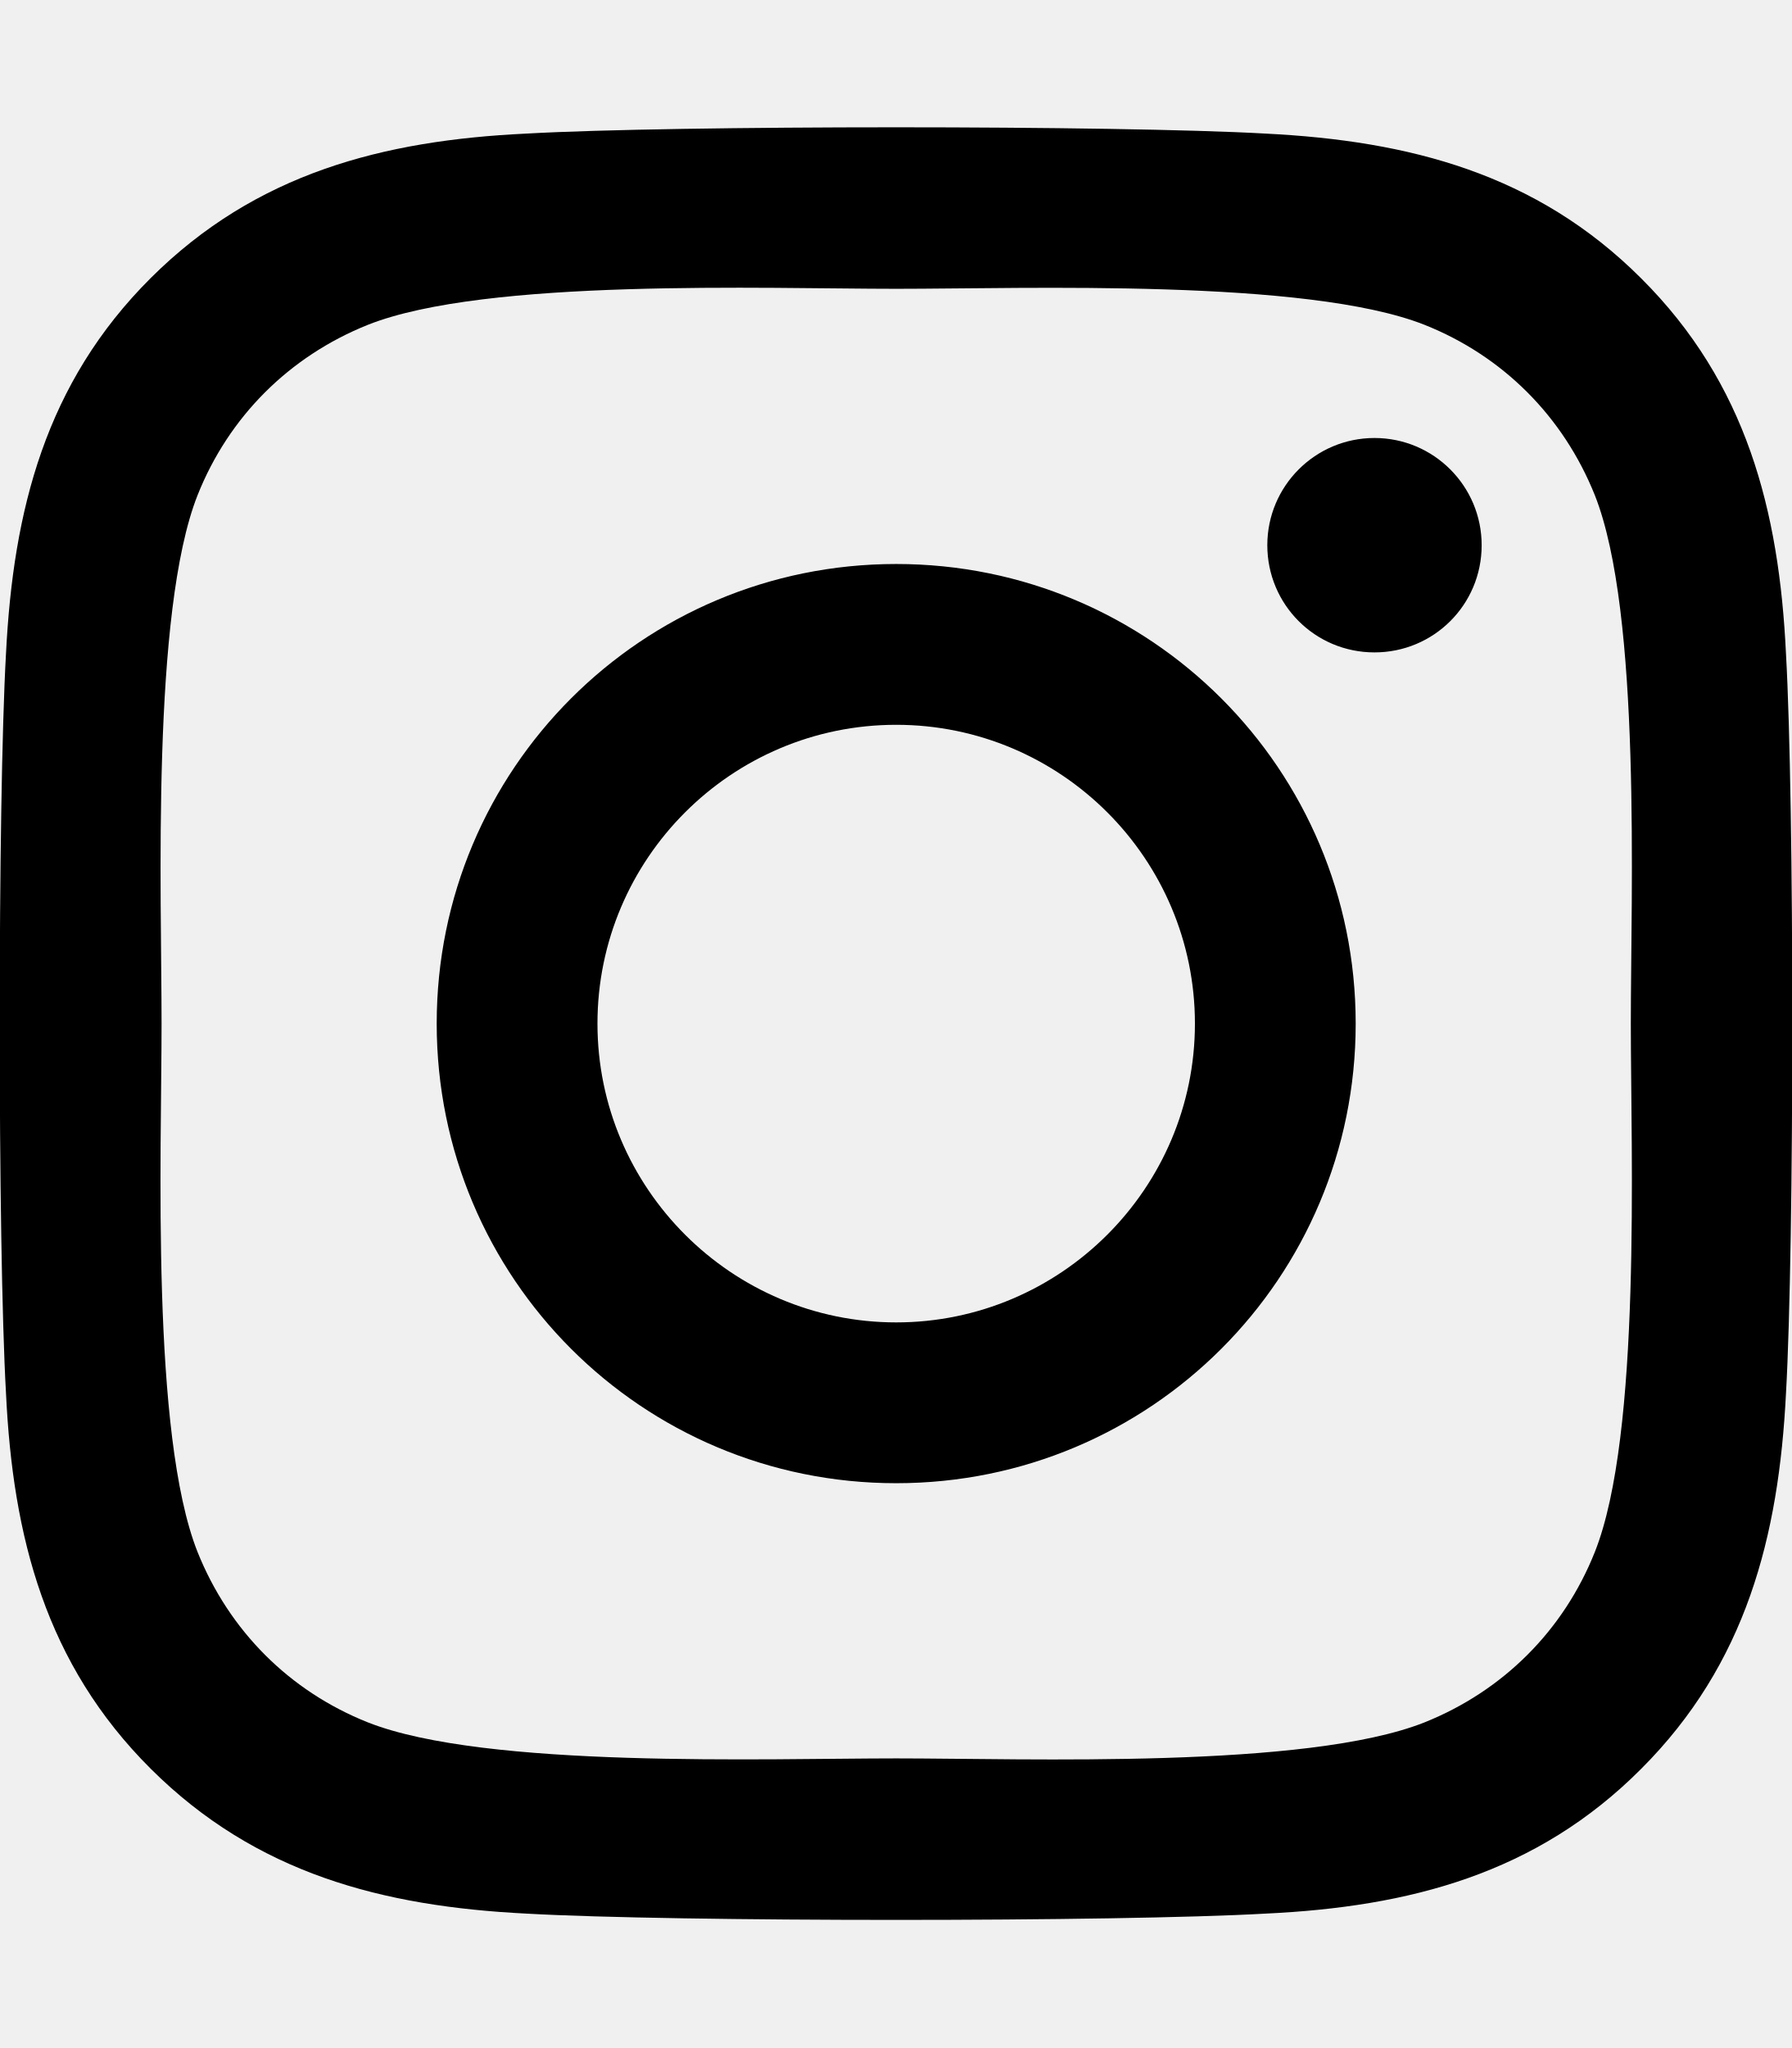
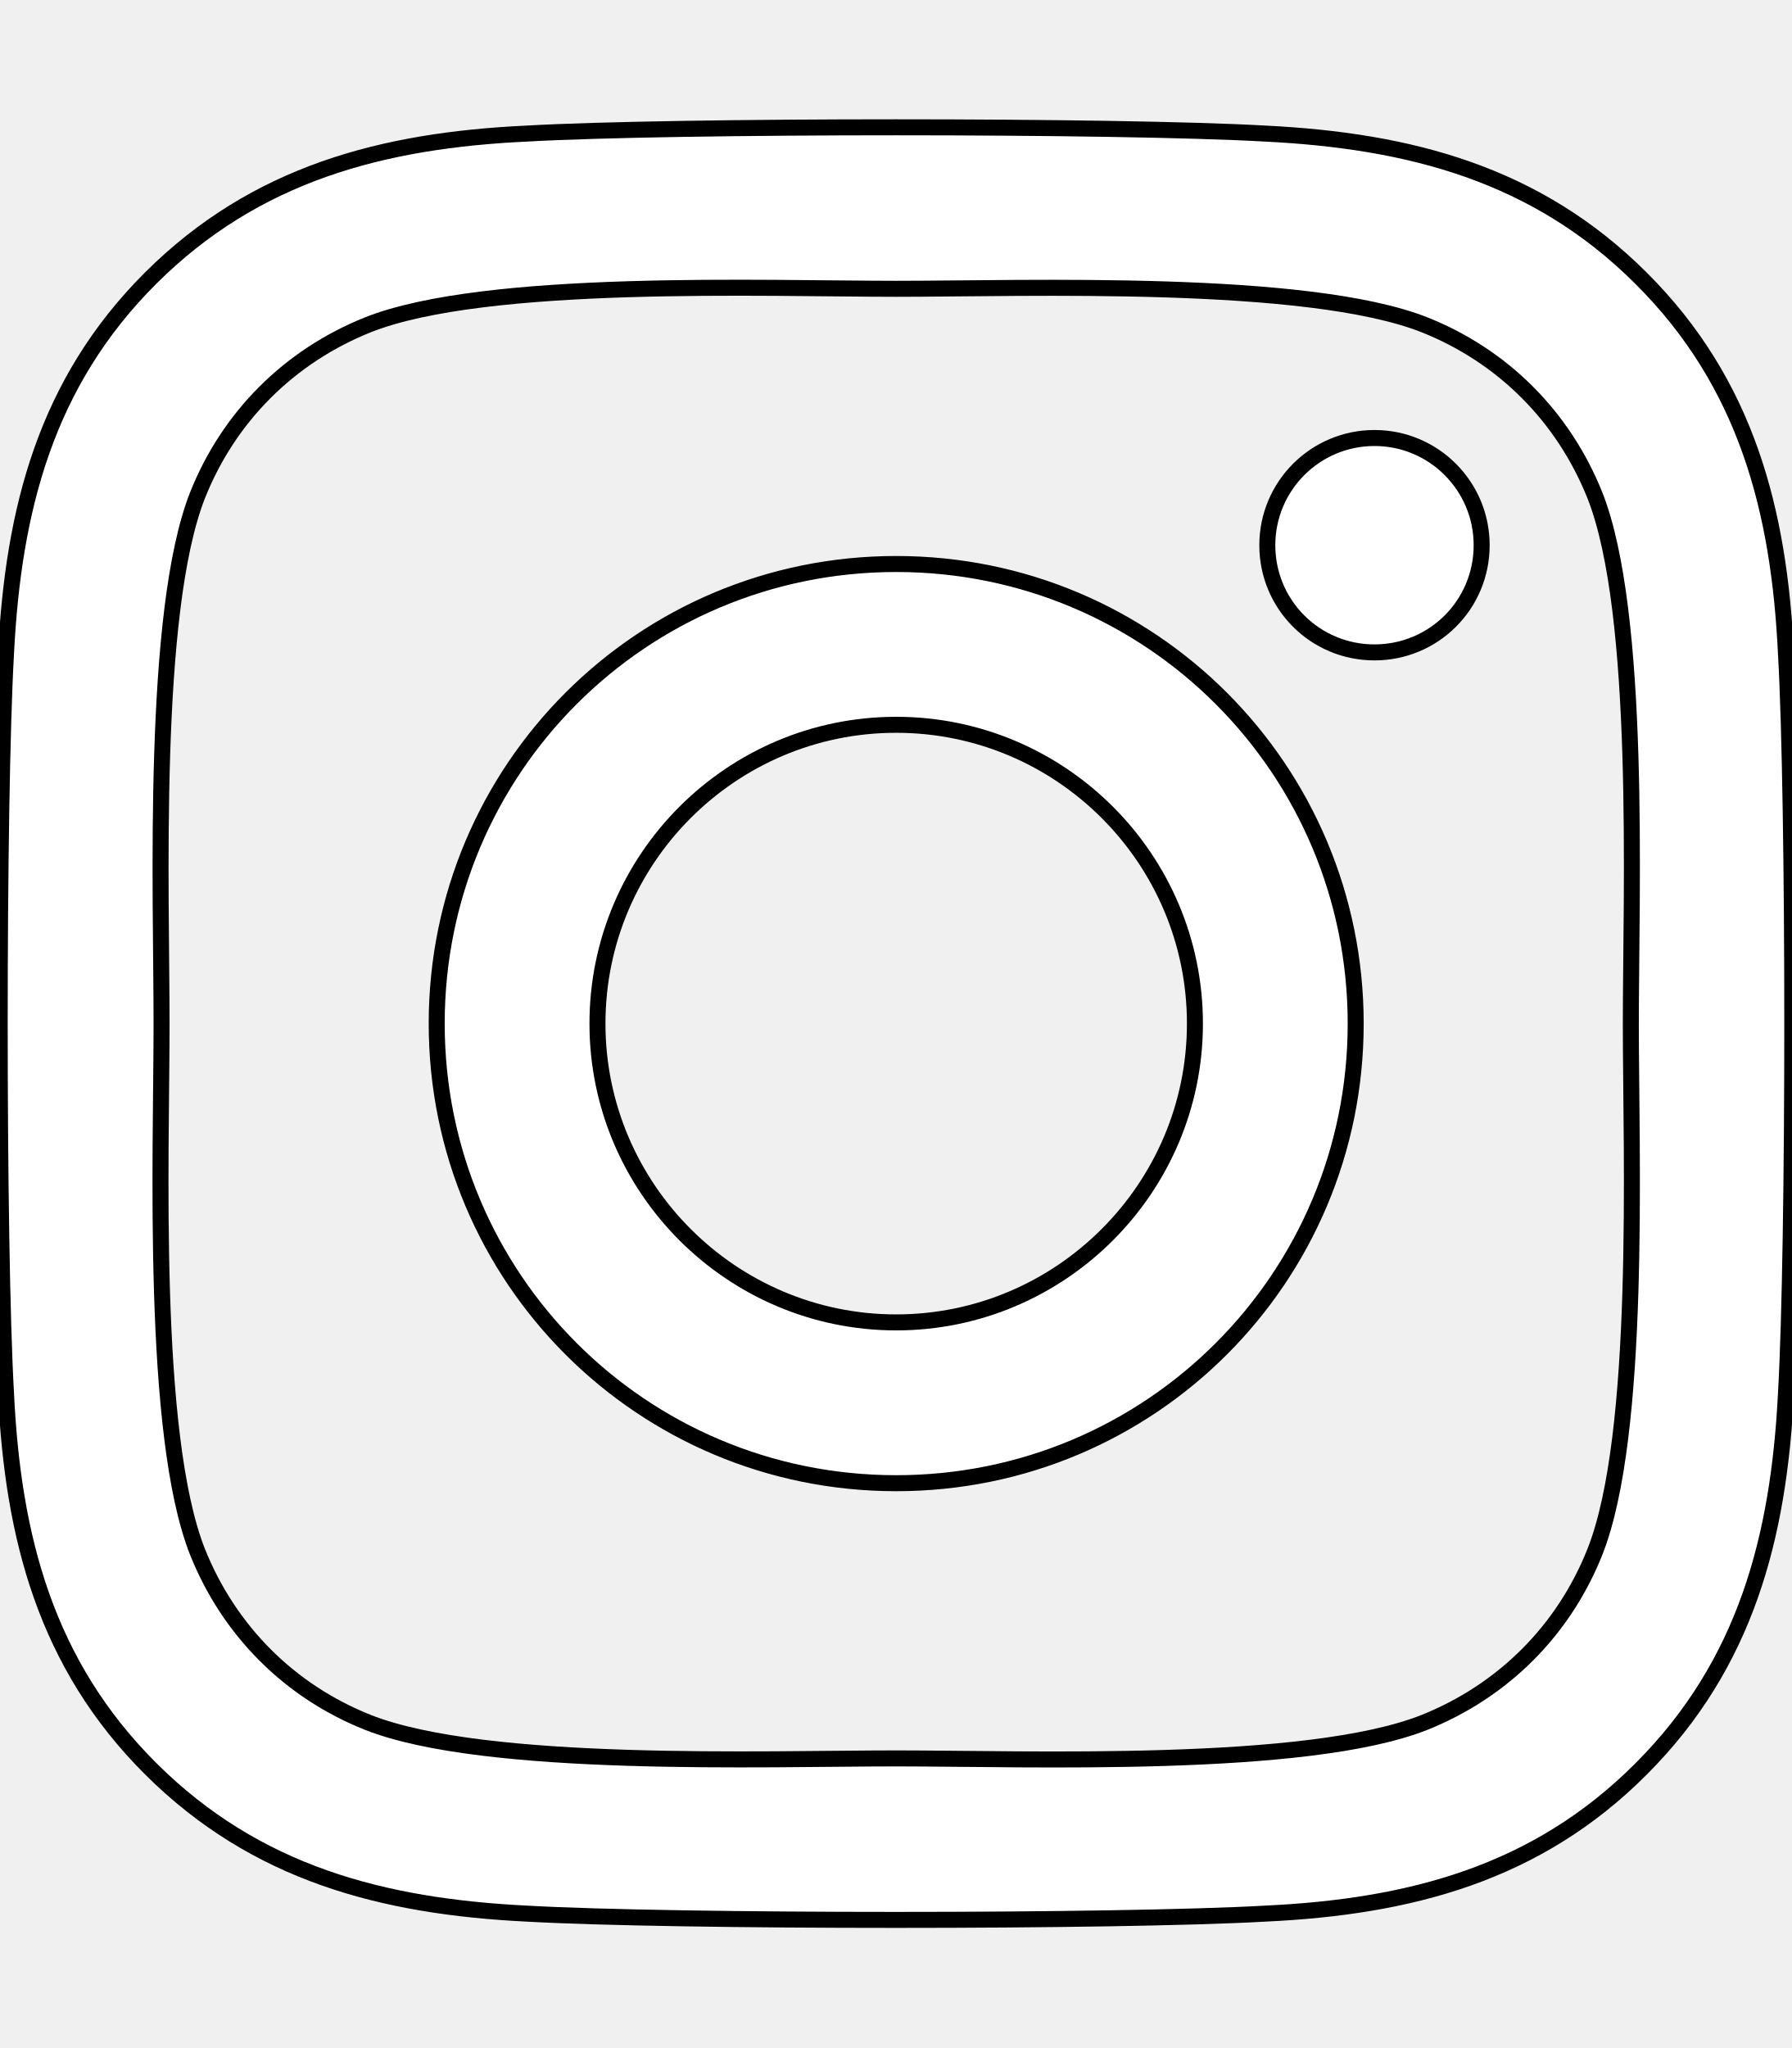
- <svg xmlns="http://www.w3.org/2000/svg" viewBox="0 0 448 512">
-   <path d="M224.1 141c-63.6 0-114.9 51.3-114.9 114.9s51.3 114.9 114.9 114.9S339 319.5 339 255.9 287.7 141 224.1 141zm0 189.6c-41.1 0-74.7-33.5-74.7-74.7s33.5-74.7 74.7-74.7 74.7 33.5 74.7 74.7-33.6 74.7-74.7 74.7zm146.4-194.3c0 14.9-12 26.8-26.8 26.8-14.9 0-26.8-12-26.8-26.8s12-26.8 26.8-26.8 26.8 12 26.8 26.8zm76.1 27.2c-1.7-35.9-9.9-67.7-36.2-93.9-26.2-26.2-58-34.4-93.9-36.2-37-2.1-147.9-2.1-184.9 0-35.8 1.7-67.6 9.9-93.9 36.1s-34.4 58-36.2 93.9c-2.1 37-2.1 147.9 0 184.9 1.7 35.9 9.9 67.7 36.2 93.9s58 34.4 93.9 36.2c37 2.1 147.9 2.1 184.9 0 35.9-1.7 67.7-9.9 93.9-36.2 26.2-26.2 34.4-58 36.2-93.9 2.1-37 2.1-147.8 0-184.8zM398.8 388c-7.8 19.6-22.9 34.7-42.6 42.6-29.5 11.7-99.5 9-132.1 9s-102.7 2.6-132.1-9c-19.6-7.8-34.7-22.9-42.6-42.6-11.7-29.5-9-99.5-9-132.1s-2.6-102.7 9-132.1c7.8-19.6 22.9-34.7 42.6-42.6 29.5-11.7 99.5-9 132.1-9s102.7-2.6 132.1 9c19.6 7.8 34.7 22.9 42.6 42.6 11.7 29.5 9 99.5 9 132.1s2.7 102.7-9 132.1z" />
+ <svg xmlns="http://www.w3.org/2000/svg" version="1.1" id="Capa_1" x="0px" y="0px" viewBox="0 0 448 512" style="enable-background:new 0 0 448 512;" xml:space="preserve">
+   <style type="text/css">
+ 	.st0{fill:#FFFFFF;stroke:#000000;stroke-width:4;stroke-miterlimit:10;}
+ </style>
+   <path class="st0" d="M224.1,141c-63.6,0-114.9,51.3-114.9,114.9s51.3,114.9,114.9,114.9S339,319.5,339,255.9S287.7,141,224.1,141z   M224.1,330.6c-41.1,0-74.7-33.5-74.7-74.7s33.5-74.7,74.7-74.7s74.7,33.5,74.7,74.7S265.2,330.6,224.1,330.6L224.1,330.6z   M370.5,136.3c0,14.9-12,26.8-26.8,26.8c-14.9,0-26.8-12-26.8-26.8s12-26.8,26.8-26.8S370.5,121.5,370.5,136.3z M446.6,163.5  c-1.7-35.9-9.9-67.7-36.2-93.9c-26.2-26.2-58-34.4-93.9-36.2c-37-2.1-147.9-2.1-184.9,0C95.8,35.1,64,43.3,37.7,69.5  s-34.4,58-36.2,93.9c-2.1,37-2.1,147.9,0,184.9c1.7,35.9,9.9,67.7,36.2,93.9s58,34.4,93.9,36.2c37,2.1,147.9,2.1,184.9,0  c35.9-1.7,67.7-9.9,93.9-36.2c26.2-26.2,34.4-58,36.2-93.9C448.7,311.3,448.7,200.5,446.6,163.5L446.6,163.5z M398.8,388  c-7.8,19.6-22.9,34.7-42.6,42.6c-29.5,11.7-99.5,9-132.1,9s-102.7,2.6-132.1-9c-19.6-7.8-34.7-22.9-42.6-42.6  c-11.7-29.5-9-99.5-9-132.1s-2.6-102.7,9-132.1c7.8-19.6,22.9-34.7,42.6-42.6c29.5-11.7,99.5-9,132.1-9s102.7-2.6,132.1,9  c19.6,7.8,34.7,22.9,42.6,42.6c11.7,29.5,9,99.5,9,132.1S410.5,358.6,398.8,388z" />
</svg>
